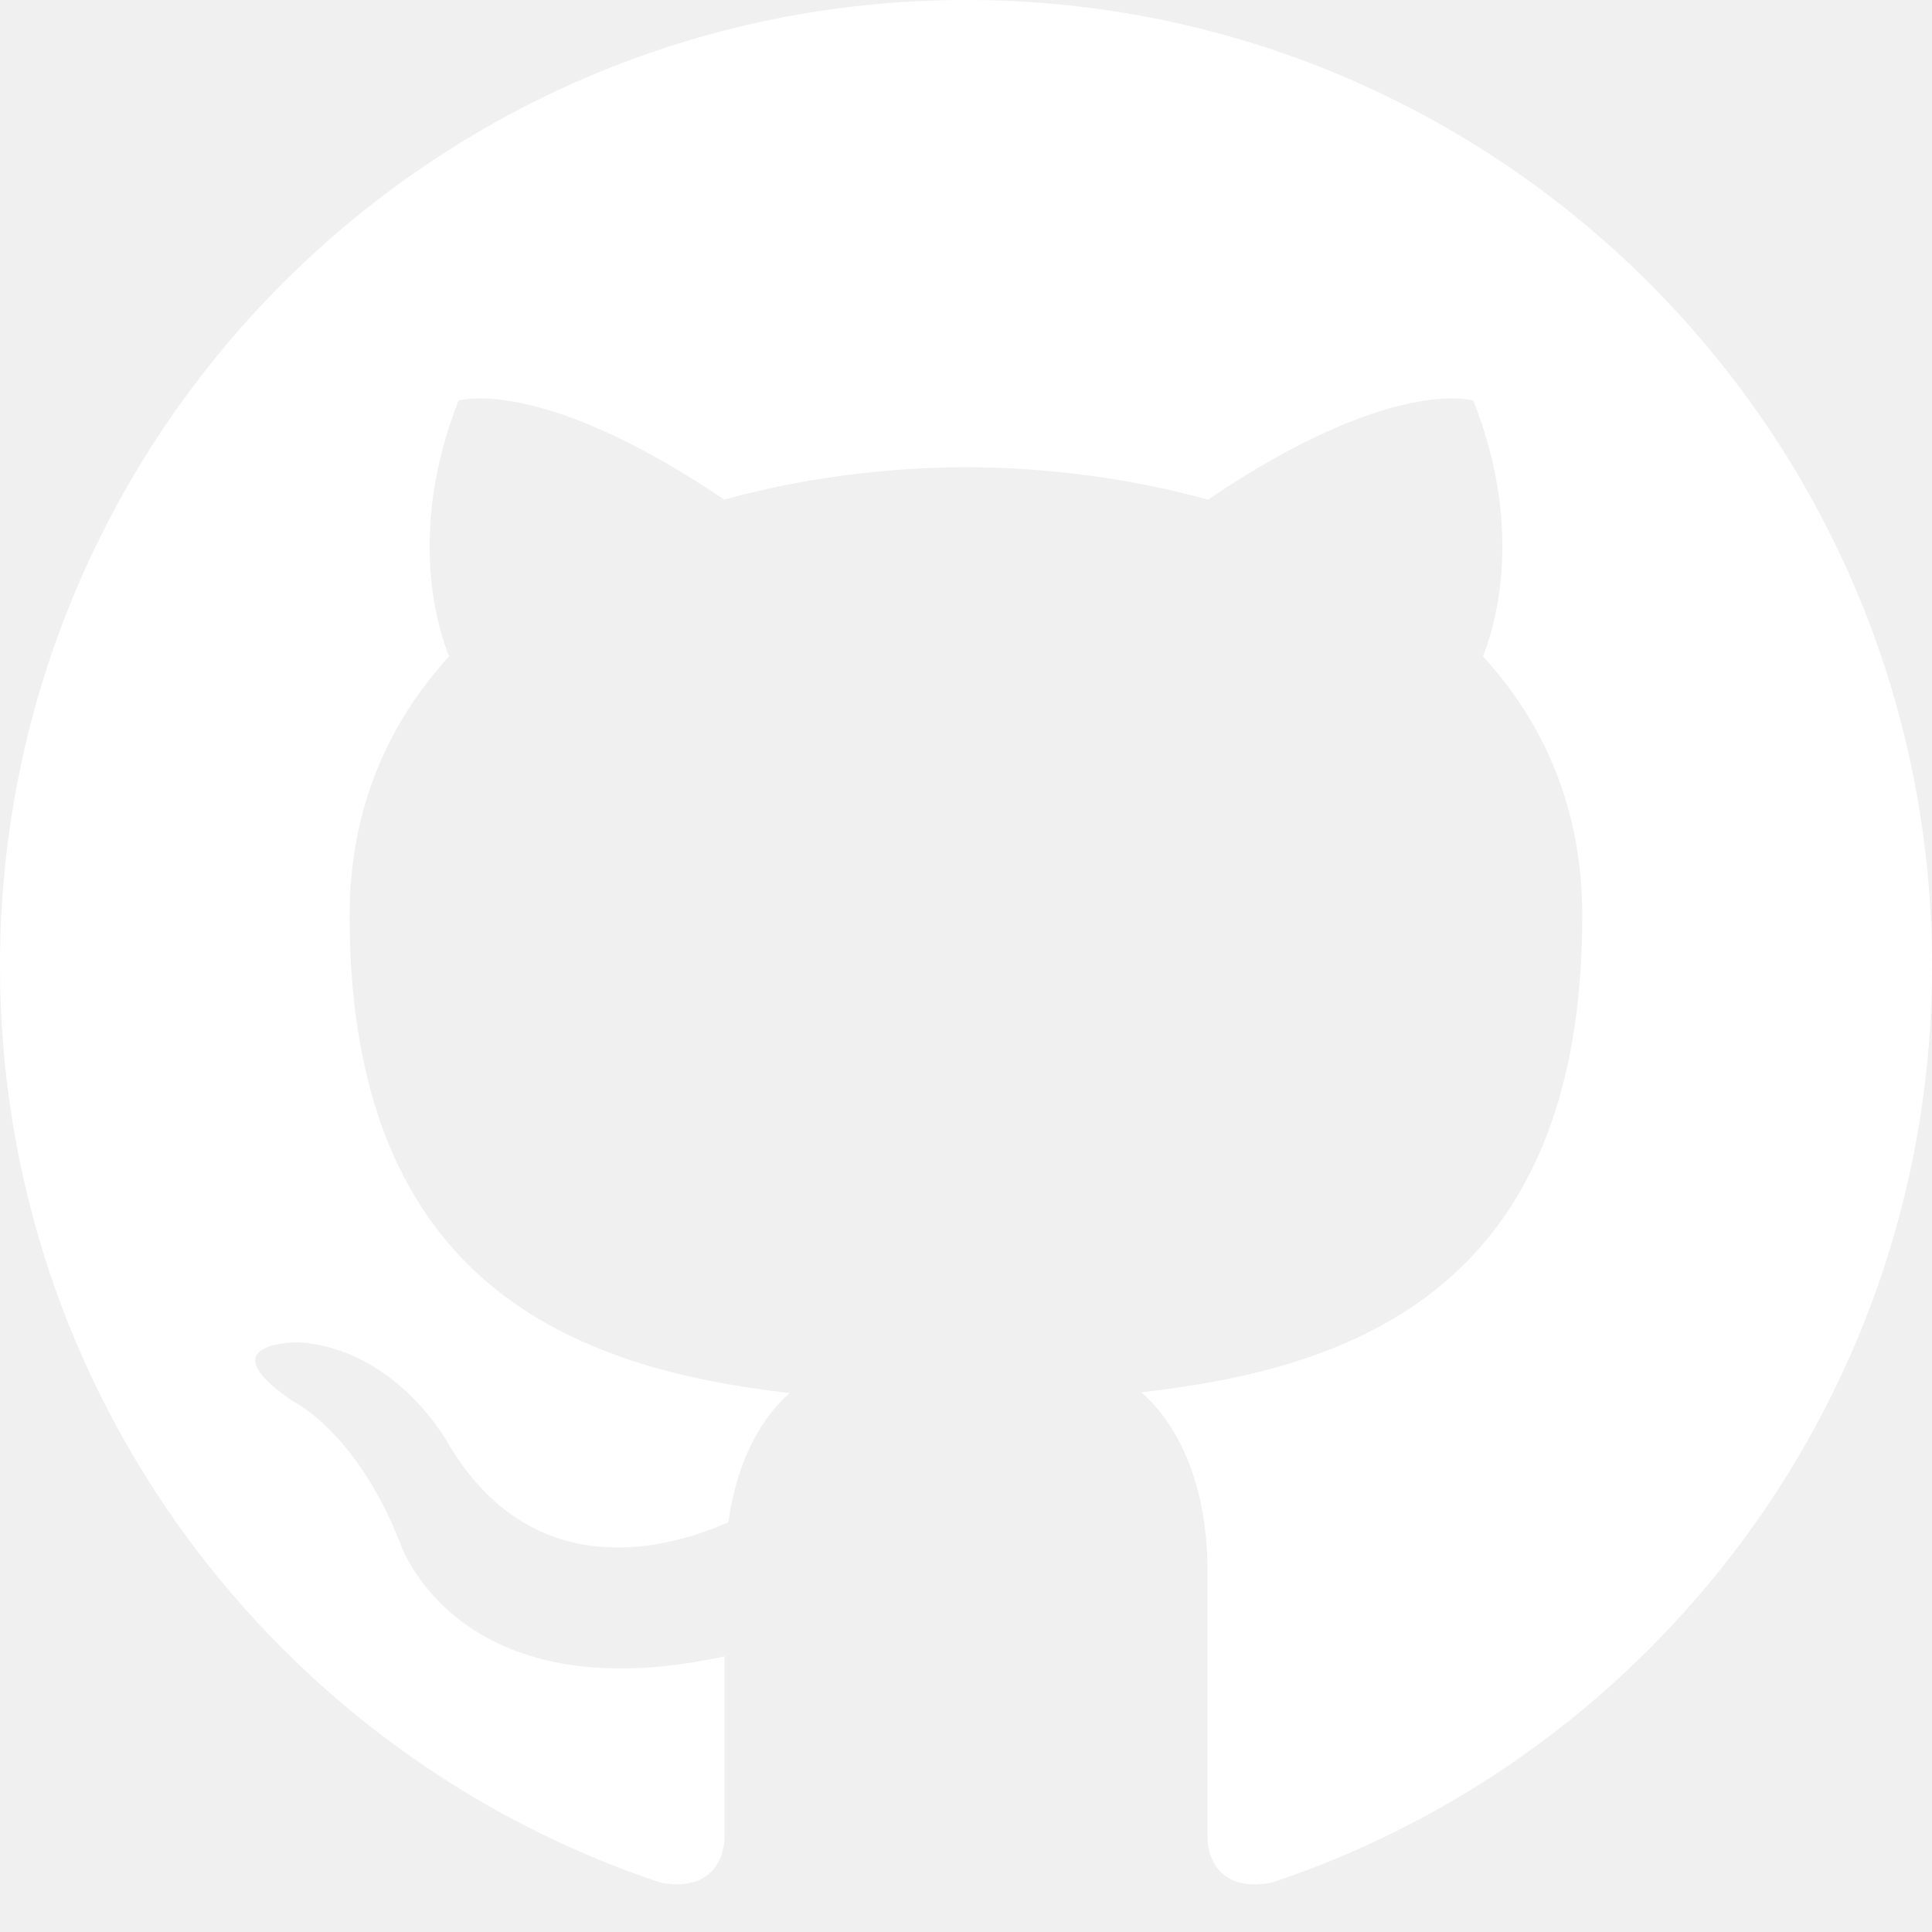
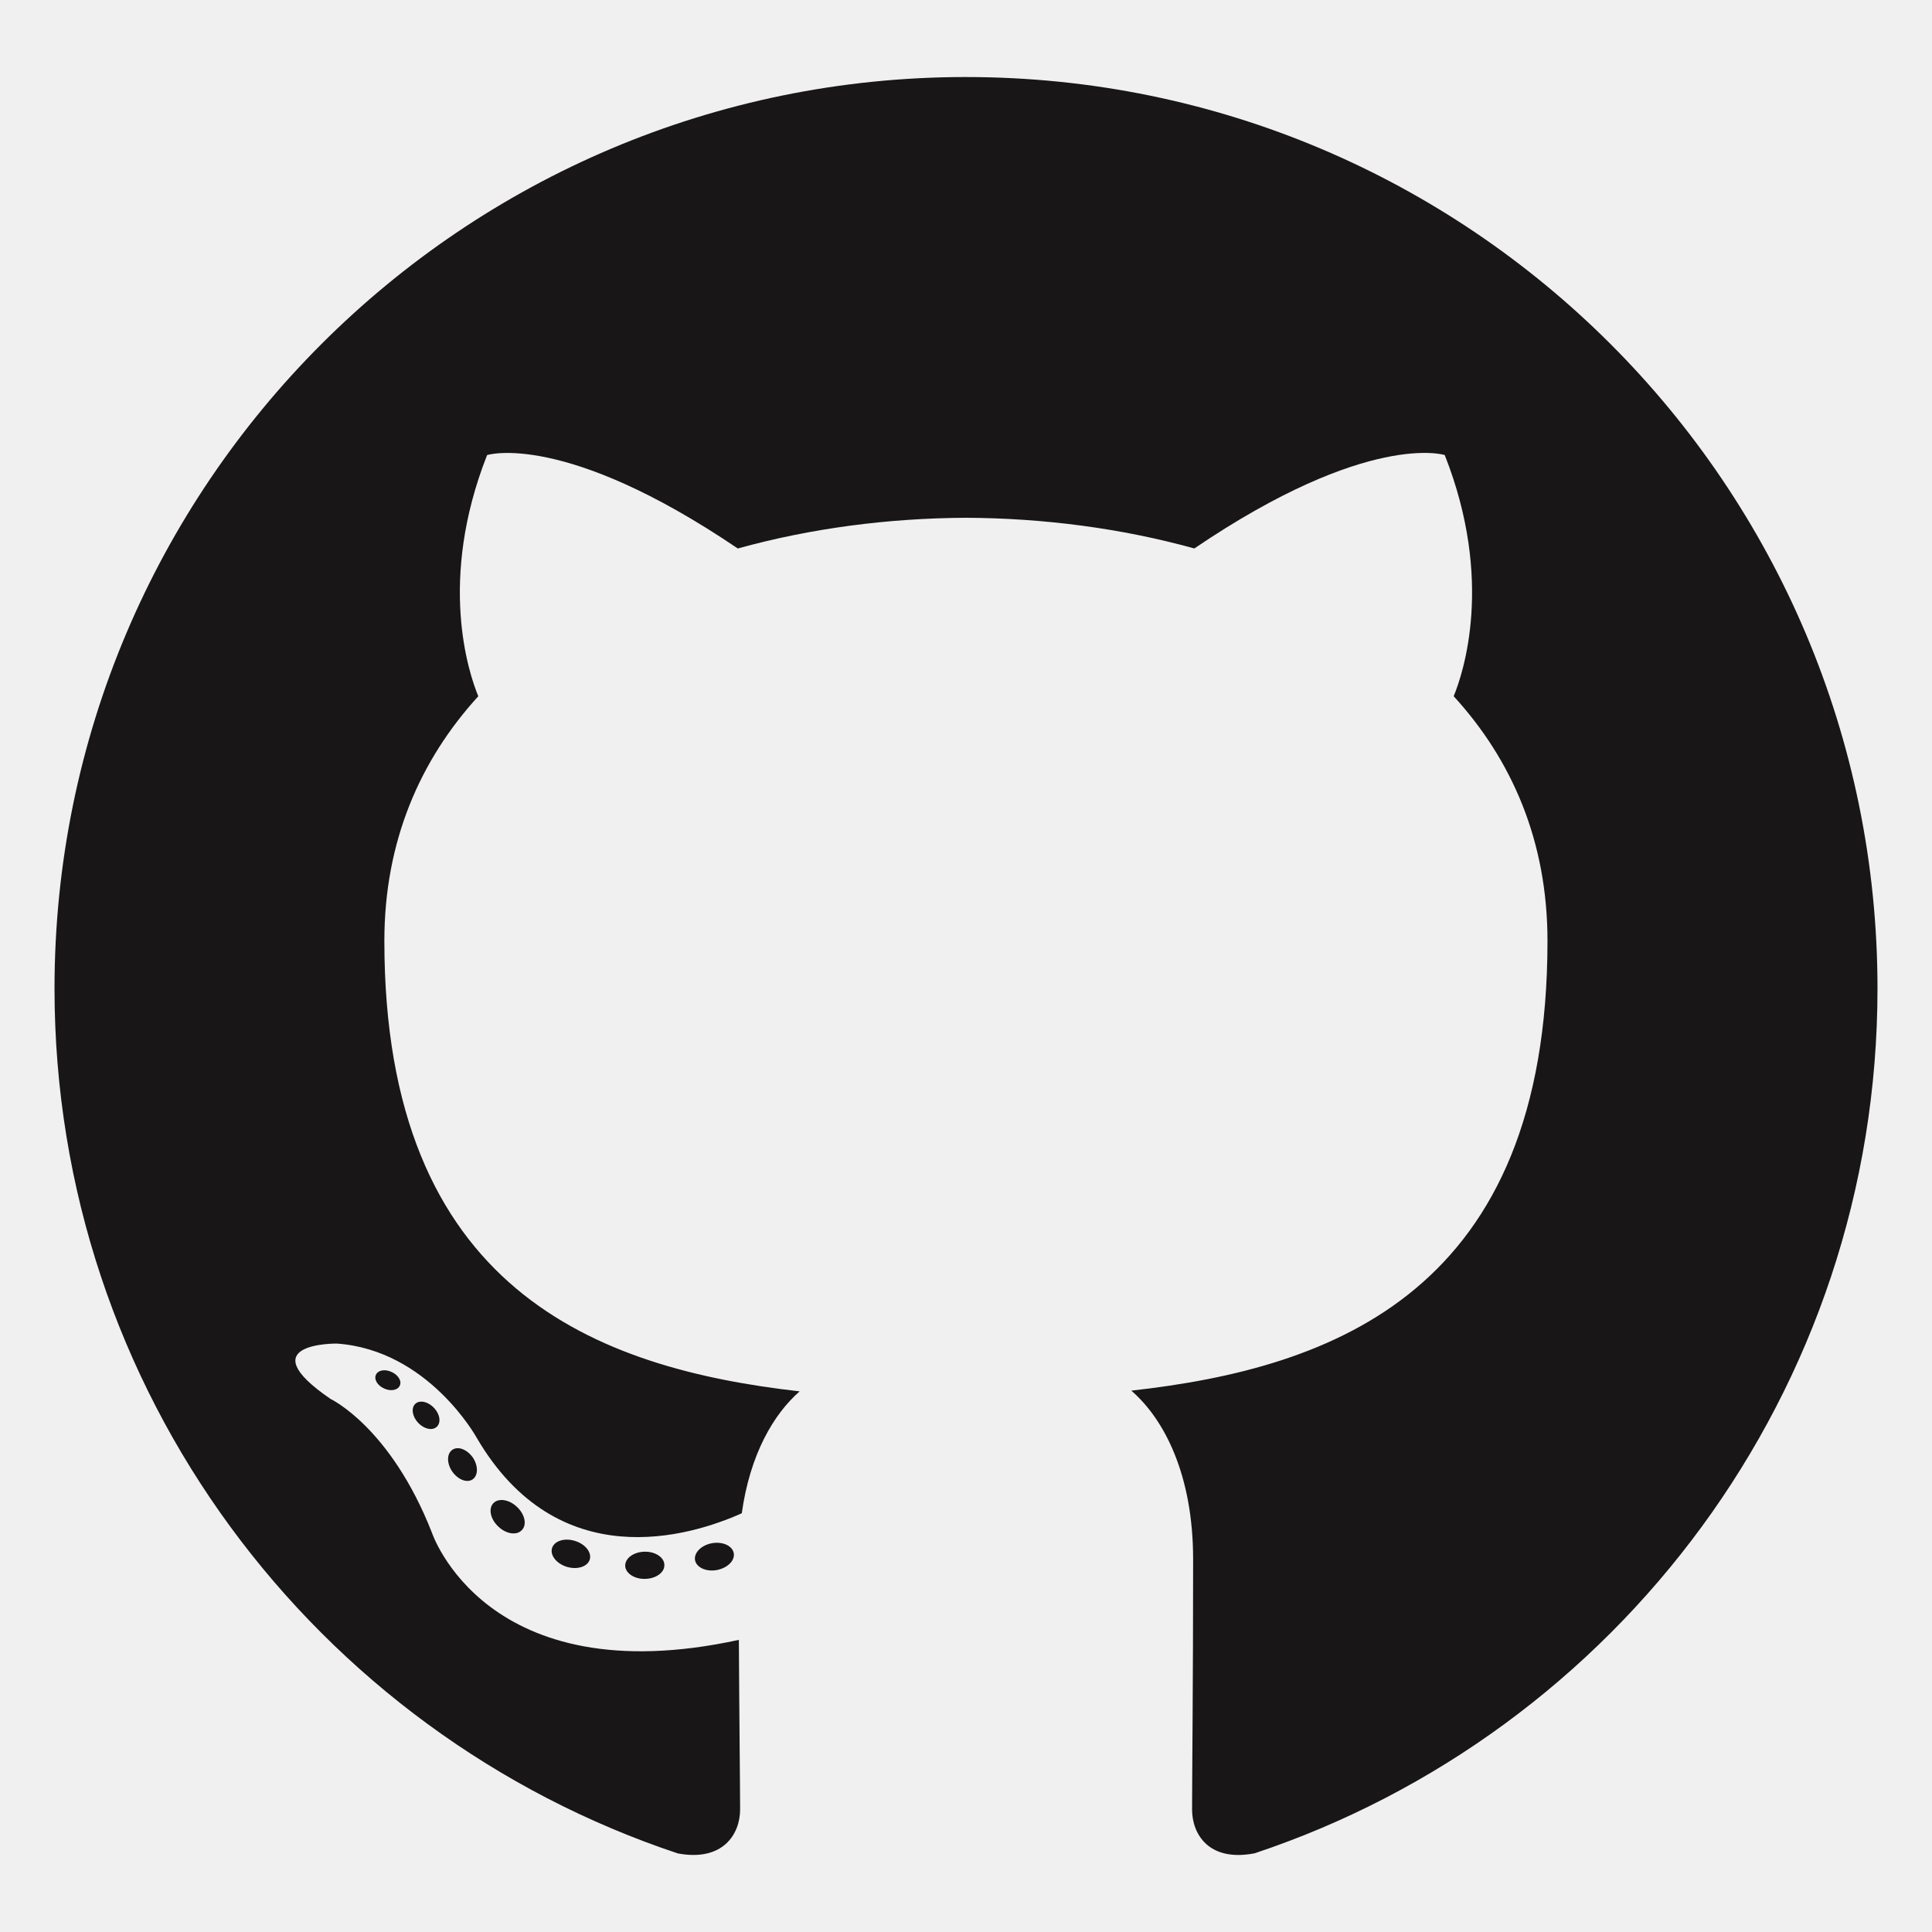
- <svg xmlns="http://www.w3.org/2000/svg" width="24" height="24" viewBox="0 0 24 24">
-   <g fill="#ffffff">
-     <path d="M12 0c-6.626 0-12 5.373-12 12 0 5.302 3.438 9.8 8.207 11.387.599.111.793-.261.793-.577v-2.234c-3.338.726-4.033-1.416-4.033-1.416-.546-1.387-1.333-1.756-1.333-1.756-1.089-.745.083-.729.083-.729 1.205.084 1.839 1.237 1.839 1.237 1.07 1.834 2.807 1.304 3.492.997.107-.775.418-1.305.762-1.604-2.665-.305-5.467-1.334-5.467-5.931 0-1.311.469-2.381 1.236-3.221-.124-.303-.535-1.524.117-3.176 0 0 1.008-.322 3.301 1.23.957-.266 1.983-.399 3.003-.404 1.02.005 2.047.138 3.006.404 2.291-1.552 3.297-1.23 3.297-1.23.653 1.653.242 2.874.118 3.176.77.84 1.235 1.911 1.235 3.221 0 4.609-2.807 5.624-5.479 5.921.43.372.823 1.102.823 2.222v3.293c0 .319.192.694.801.576 4.765-1.589 8.199-6.086 8.199-11.386 0-6.627-5.373-12-12-12z" />
+ <svg xmlns="http://www.w3.org/2000/svg" viewBox="0 0 128 128">
+   <g fill="#181616">
+     <path fill-rule="evenodd" clip-rule="evenodd" d="M64 5.103c-33.347 0-60.388 27.035-60.388 60.388 0 26.682 17.303 49.317 41.297 57.303 3.017.56 4.125-1.31 4.125-2.905 0-1.44-.056-6.197-.082-11.243-16.8 3.653-20.345-7.125-20.345-7.125-2.747-6.98-6.705-8.836-6.705-8.836-5.48-3.748.413-3.67.413-3.67 6.063.425 9.257 6.223 9.257 6.223 5.386 9.23 14.127 6.562 17.573 5.02.542-3.903 2.107-6.568 3.834-8.076-13.413-1.525-27.514-6.704-27.514-29.843 0-6.593 2.36-11.98 6.223-16.21-.628-1.52-2.695-7.662.584-15.98 0 0 5.07-1.623 16.61 6.19C53.7 35 58.867 34.327 64 34.304c5.13.023 10.3.694 15.127 2.033 11.526-7.813 16.59-6.19 16.59-6.19 3.287 8.317 1.22 14.46.593 15.98 3.872 4.23 6.215 9.617 6.215 16.21 0 23.194-14.127 28.3-27.574 29.796 2.167 1.874 4.097 5.55 4.097 11.183 0 8.08-.07 14.583-.07 16.572 0 1.607 1.088 3.49 4.148 2.897 23.98-7.994 41.263-30.622 41.263-57.294C124.388 32.14 97.35 5.104 64 5.104z" />
+     <path d="M26.484 91.806c-.133.3-.605.39-1.035.185-.44-.196-.685-.605-.543-.906.13-.31.603-.395 1.04-.188.44.197.69.61.537.91zm2.446 2.729c-.287.267-.85.143-1.232-.28-.396-.42-.47-.983-.177-1.254.298-.266.844-.14 1.24.28.394.426.472.984.17 1.255zM31.312 98.012c-.37.258-.976.017-1.35-.52-.37-.538-.37-1.183.01-1.44.373-.258.97-.025 1.35.507.368.545.368 1.19-.01 1.452zm3.261 3.361c-.33.365-1.036.267-1.552-.23-.527-.487-.674-1.18-.343-1.544.336-.366 1.045-.264 1.564.23.527.486.686 1.18.333 1.543zm4.5 1.951c-.147.473-.825.688-1.51.486-.683-.207-1.13-.76-.99-1.238.14-.477.823-.7 1.512-.485.683.206 1.13.756.988 1.237zm4.943.361c.017.498-.563.91-1.28.92-.723.017-1.308-.387-1.315-.877 0-.503.568-.91 1.29-.924.717-.013 1.306.387 1.306.88zm4.598-.782c.086.485-.413.984-1.126 1.117-.7.13-1.35-.172-1.44-.653-.086-.498.422-.997 1.122-1.126.714-.123 1.354.17 1.444.663zm0 0" />
  </g>
</svg>
